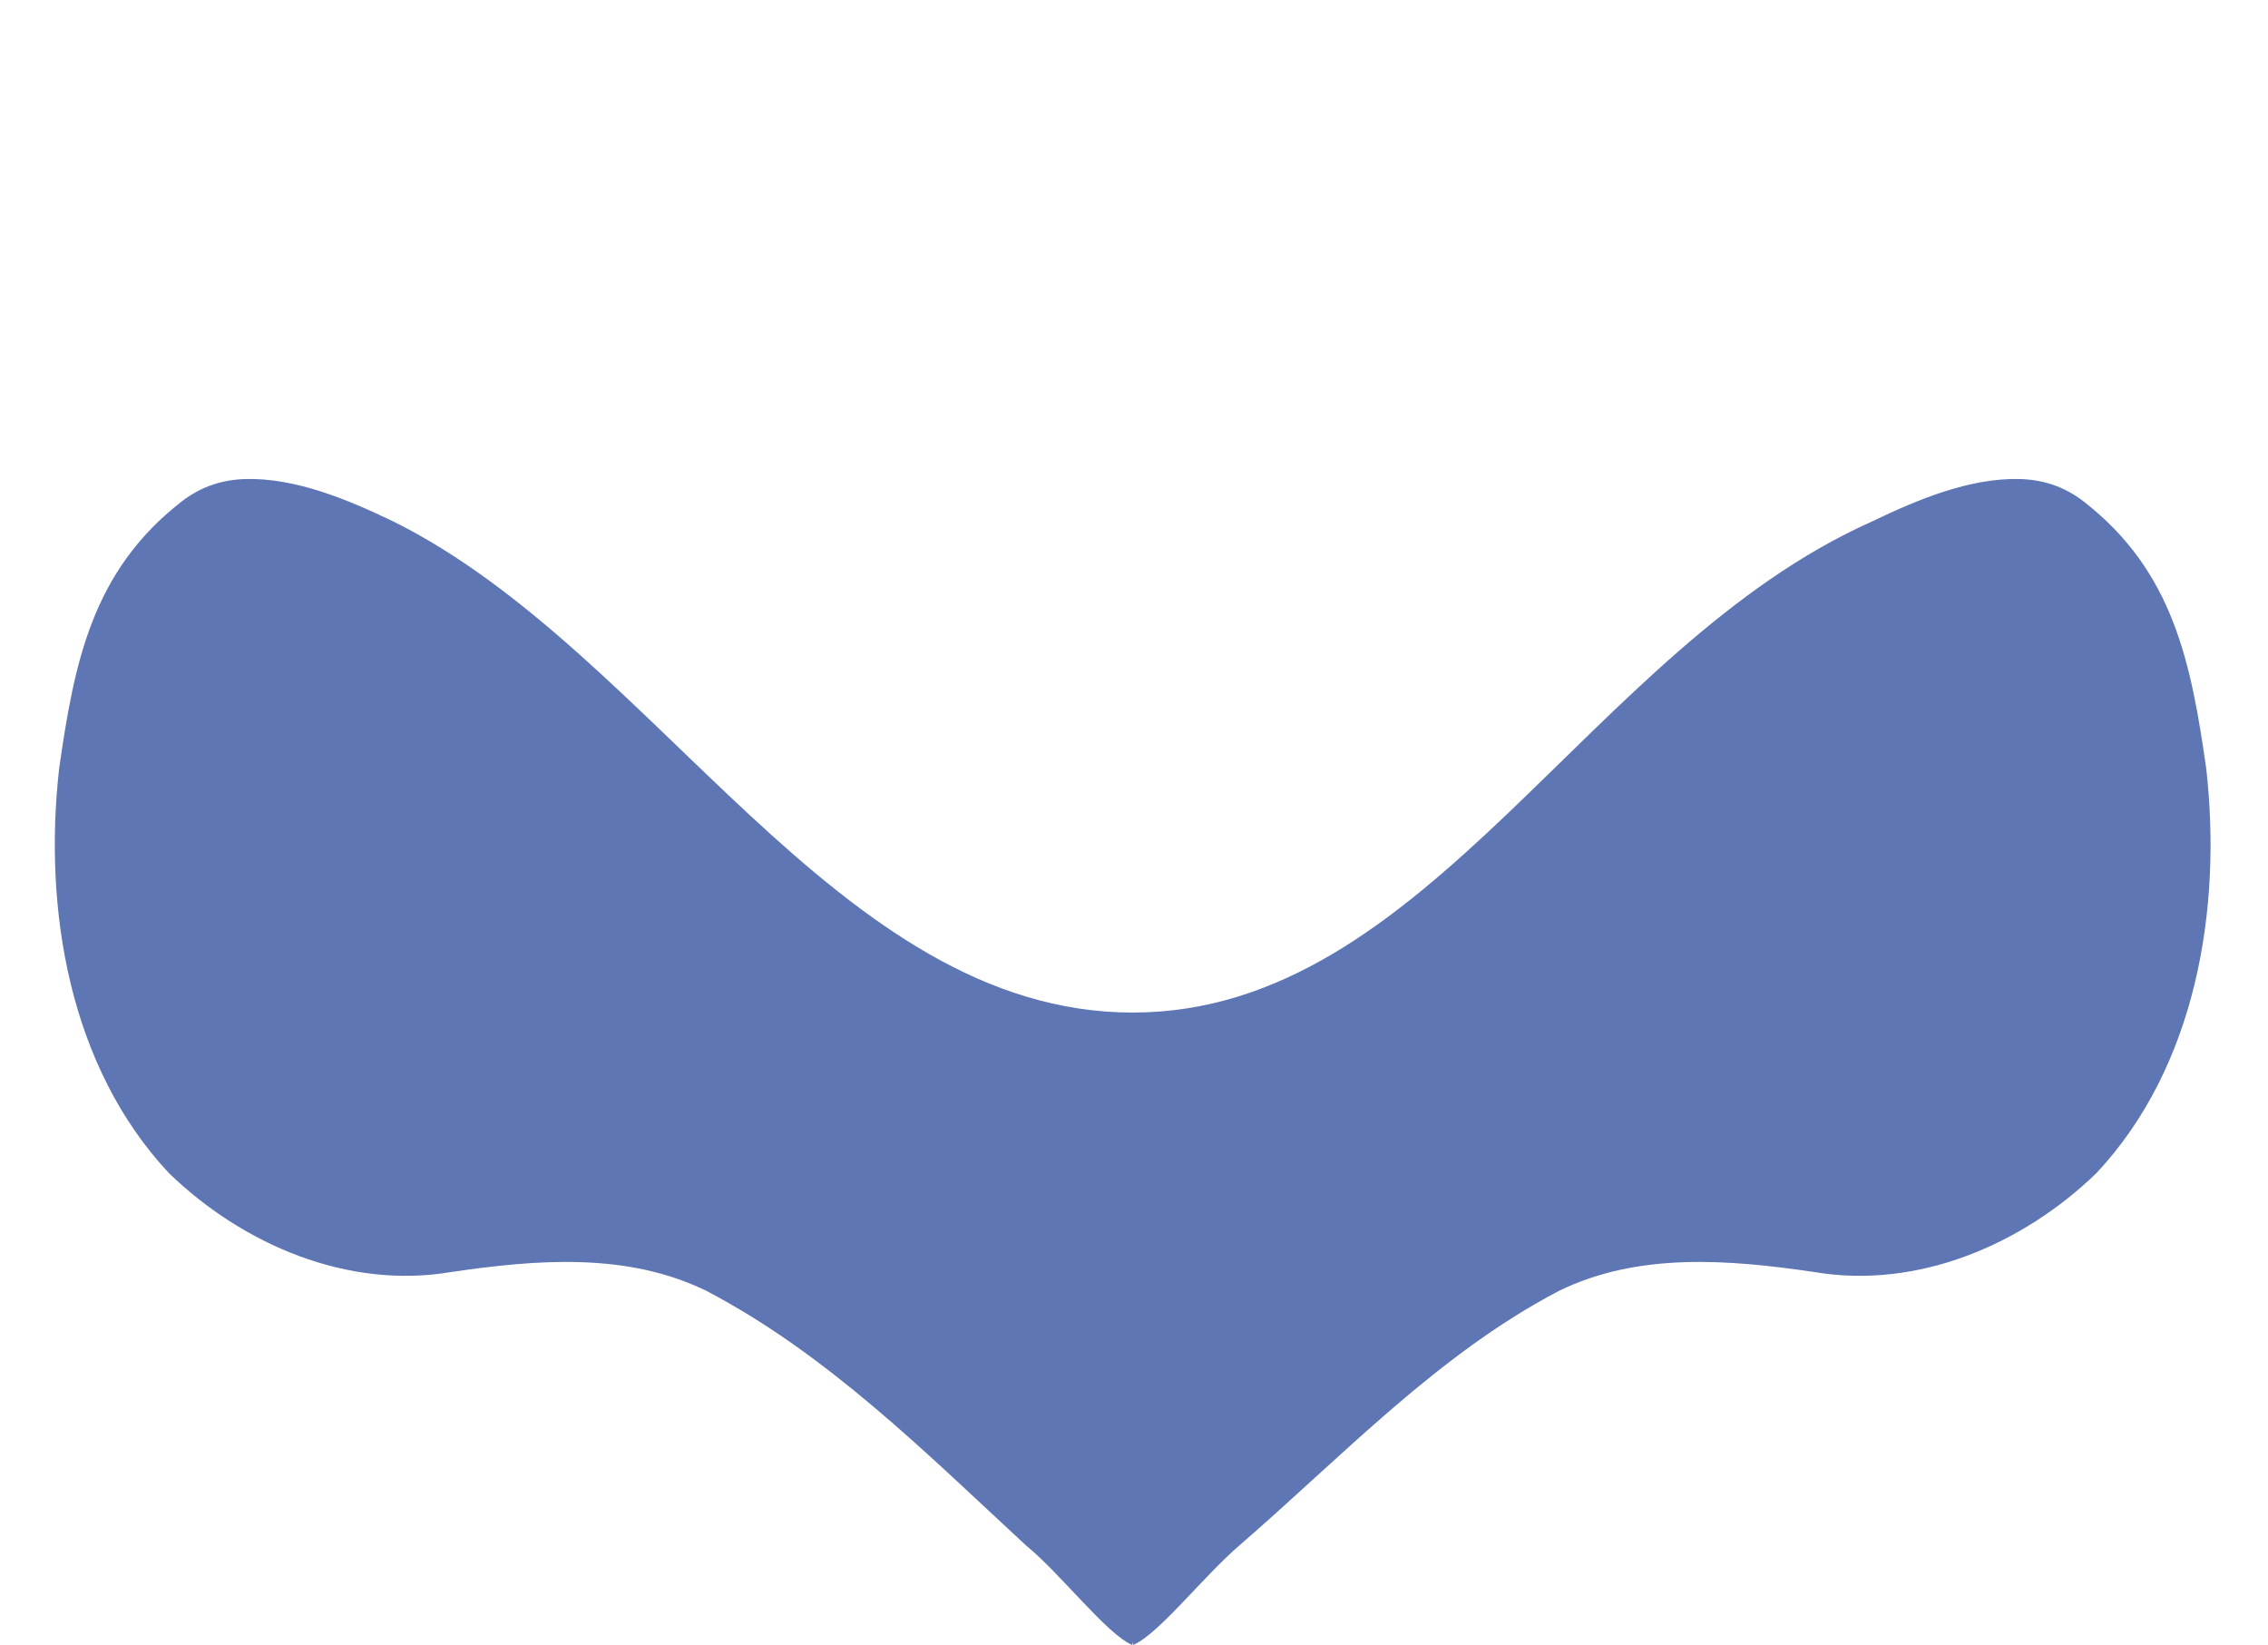
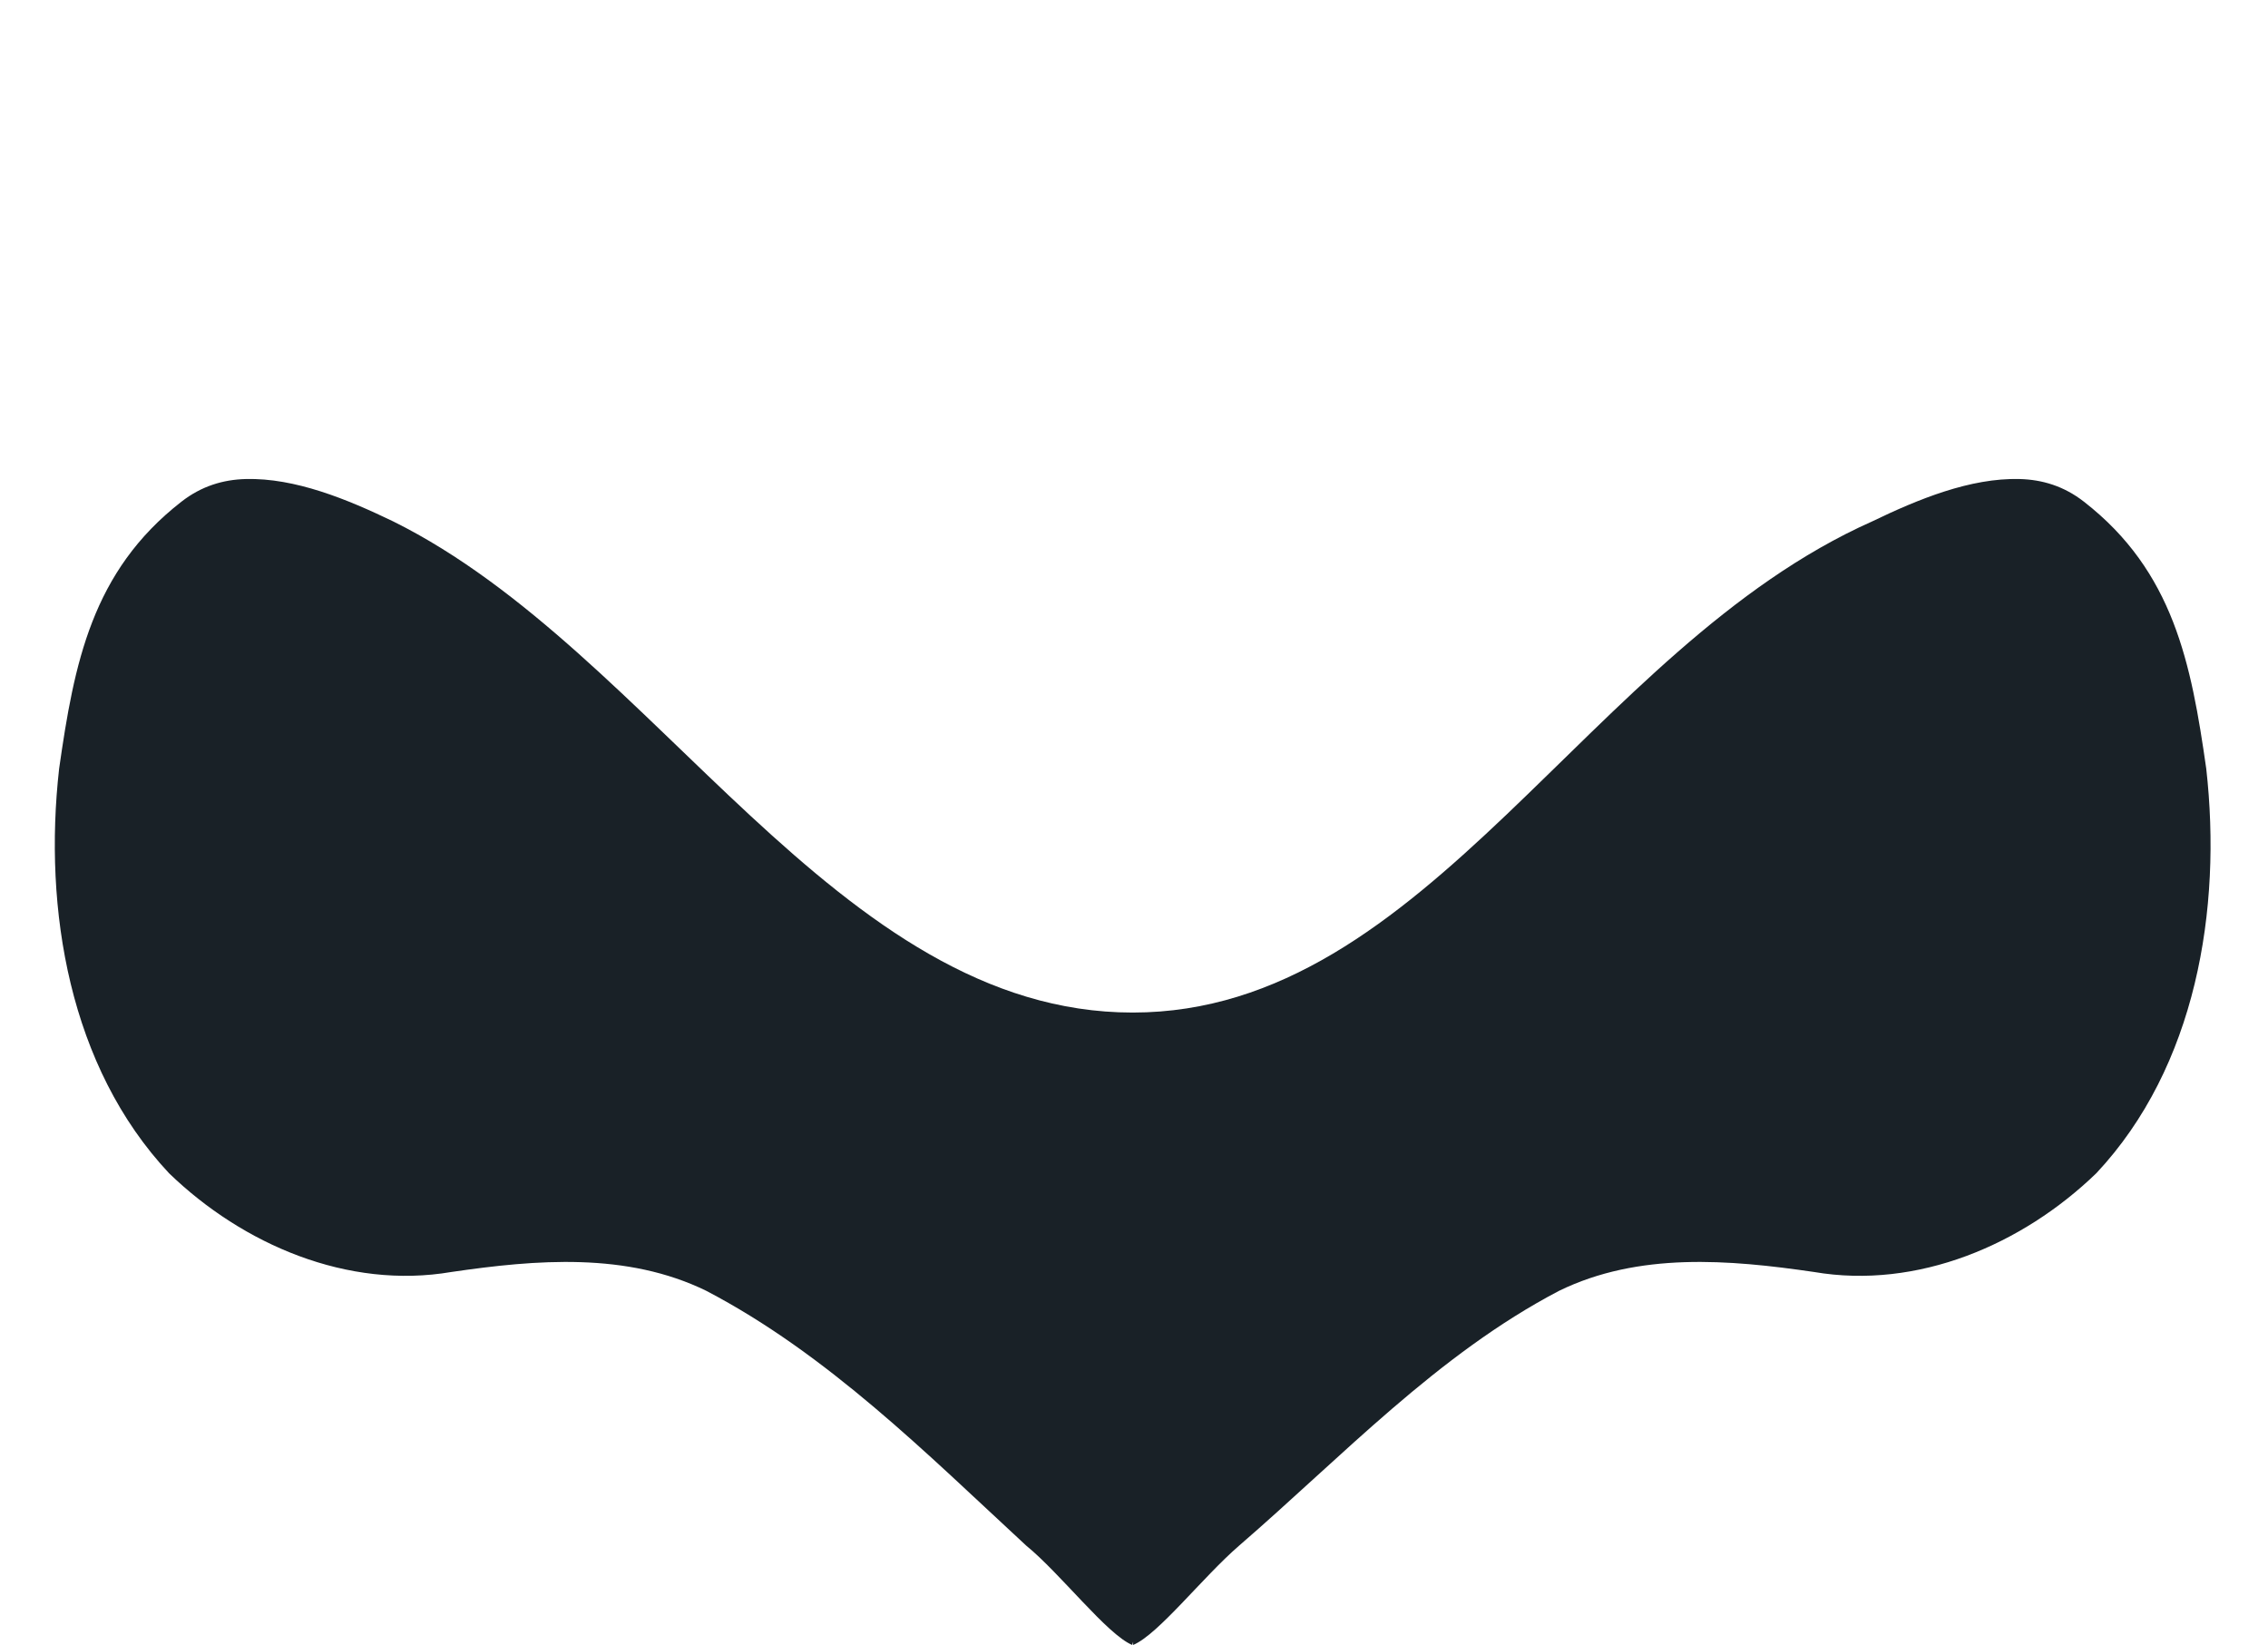
<svg xmlns="http://www.w3.org/2000/svg" xml:space="preserve" style="clip-rule:evenodd;fill-rule:evenodd;stroke-linejoin:round;stroke-miterlimit:2" viewBox="0 0 764.424 554.345">
-   <path style="clip-rule:evenodd;display:inline;fill:#5e76b4;fill-opacity:1;fill-rule:evenodd;stroke-width:1;stroke-linejoin:round;stroke-miterlimit:2;stop-color:#000" d="M82.809 161.432c-7.562.2-14.898 2.353-21.688 7.658-30.173 23.485-36.117 54.45-41.193 89.943-5.349 47.432 3.421 100.472 37.047 136.342 24.879 24.05 60.228 39.242 95.162 33.28 28.613-4.181 59.092-6.753 85.941 6.36 40.965 21.437 74.132 54.74 107.797 85.848 11.51 9.372 27.286 29.978 35.738 33.483l.303-1.075c0 .359.006.717.006 1.075 8.452-3.505 23.387-22.809 35.738-33.483 34.755-30.034 66.832-64.411 107.797-85.847 26.85-13.114 57.328-10.542 85.942-6.362 34.933 5.963 70.282-9.232 95.162-33.281 33.625-35.87 42.397-88.908 37.049-136.34-5.077-35.492-11.023-66.458-41.196-89.943-6.79-5.305-14.126-7.458-21.687-7.658-16.635-.44-34.23 6.806-49.78 14.31-95.92 42.73-149.47 165.486-249.18 165.486-99.708 0-160.676-121.589-249.18-165.486-15.548-7.504-33.144-14.75-49.778-14.31Z" />
+   <path d="M82.809 161.432c-7.562.2-14.898 2.353-21.688 7.658-30.173 23.485-36.117 54.45-41.193 89.943-5.349 47.432 3.421 100.472 37.047 136.342 24.879 24.05 60.228 39.242 95.162 33.28 28.613-4.181 59.092-6.753 85.941 6.36 40.965 21.437 74.132 54.74 107.797 85.848 11.51 9.372 27.286 29.978 35.738 33.483l.303-1.075c0 .359.006.717.006 1.075 8.452-3.505 23.387-22.809 35.738-33.483 34.755-30.034 66.832-64.411 107.797-85.847 26.85-13.114 57.328-10.542 85.942-6.362 34.933 5.963 70.282-9.232 95.162-33.281 33.625-35.87 42.397-88.908 37.049-136.34-5.077-35.492-11.023-66.458-41.196-89.943-6.79-5.305-14.126-7.458-21.687-7.658-16.635-.44-34.23 6.806-49.78 14.31-95.92 42.73-149.47 165.486-249.18 165.486-99.708 0-160.676-121.589-249.18-165.486-15.548-7.504-33.144-14.75-49.778-14.31z" style="clip-rule:evenodd;display:inline;fill:#192127;fill-opacity:1;fill-rule:evenodd;stroke-width:1;stroke-linejoin:round;stroke-miterlimit:2;stop-color:#000" />
</svg>
